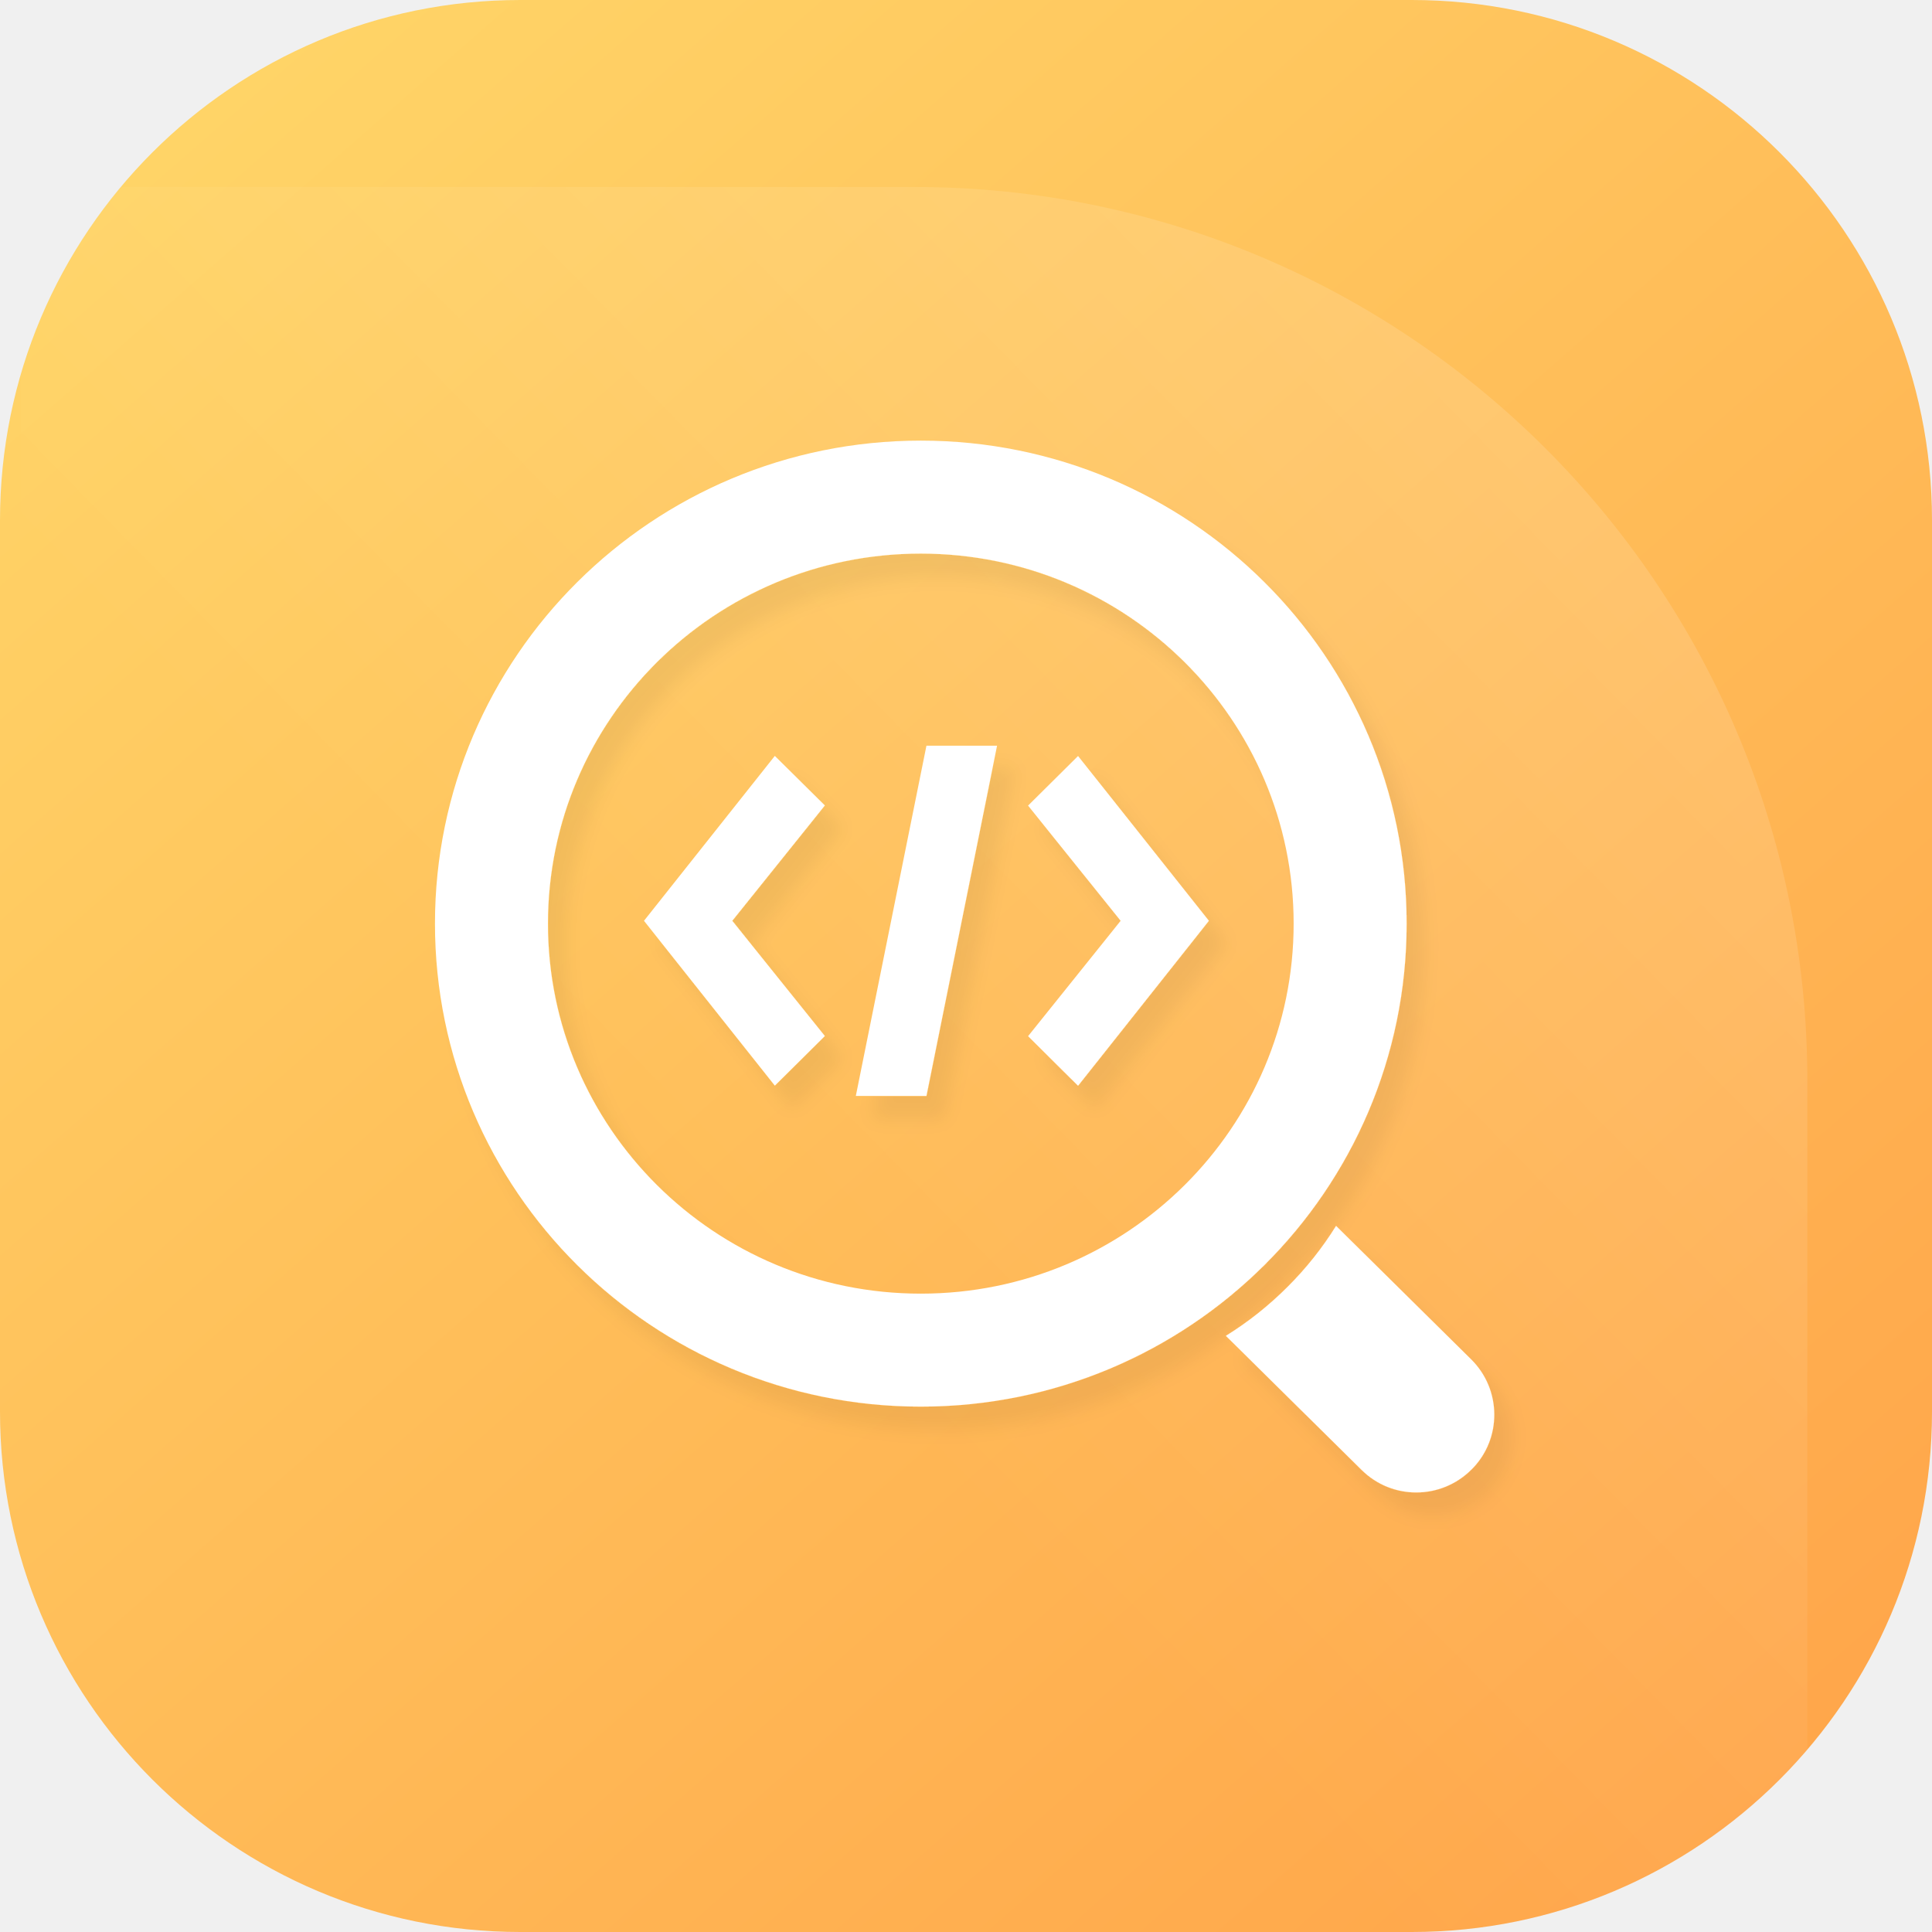
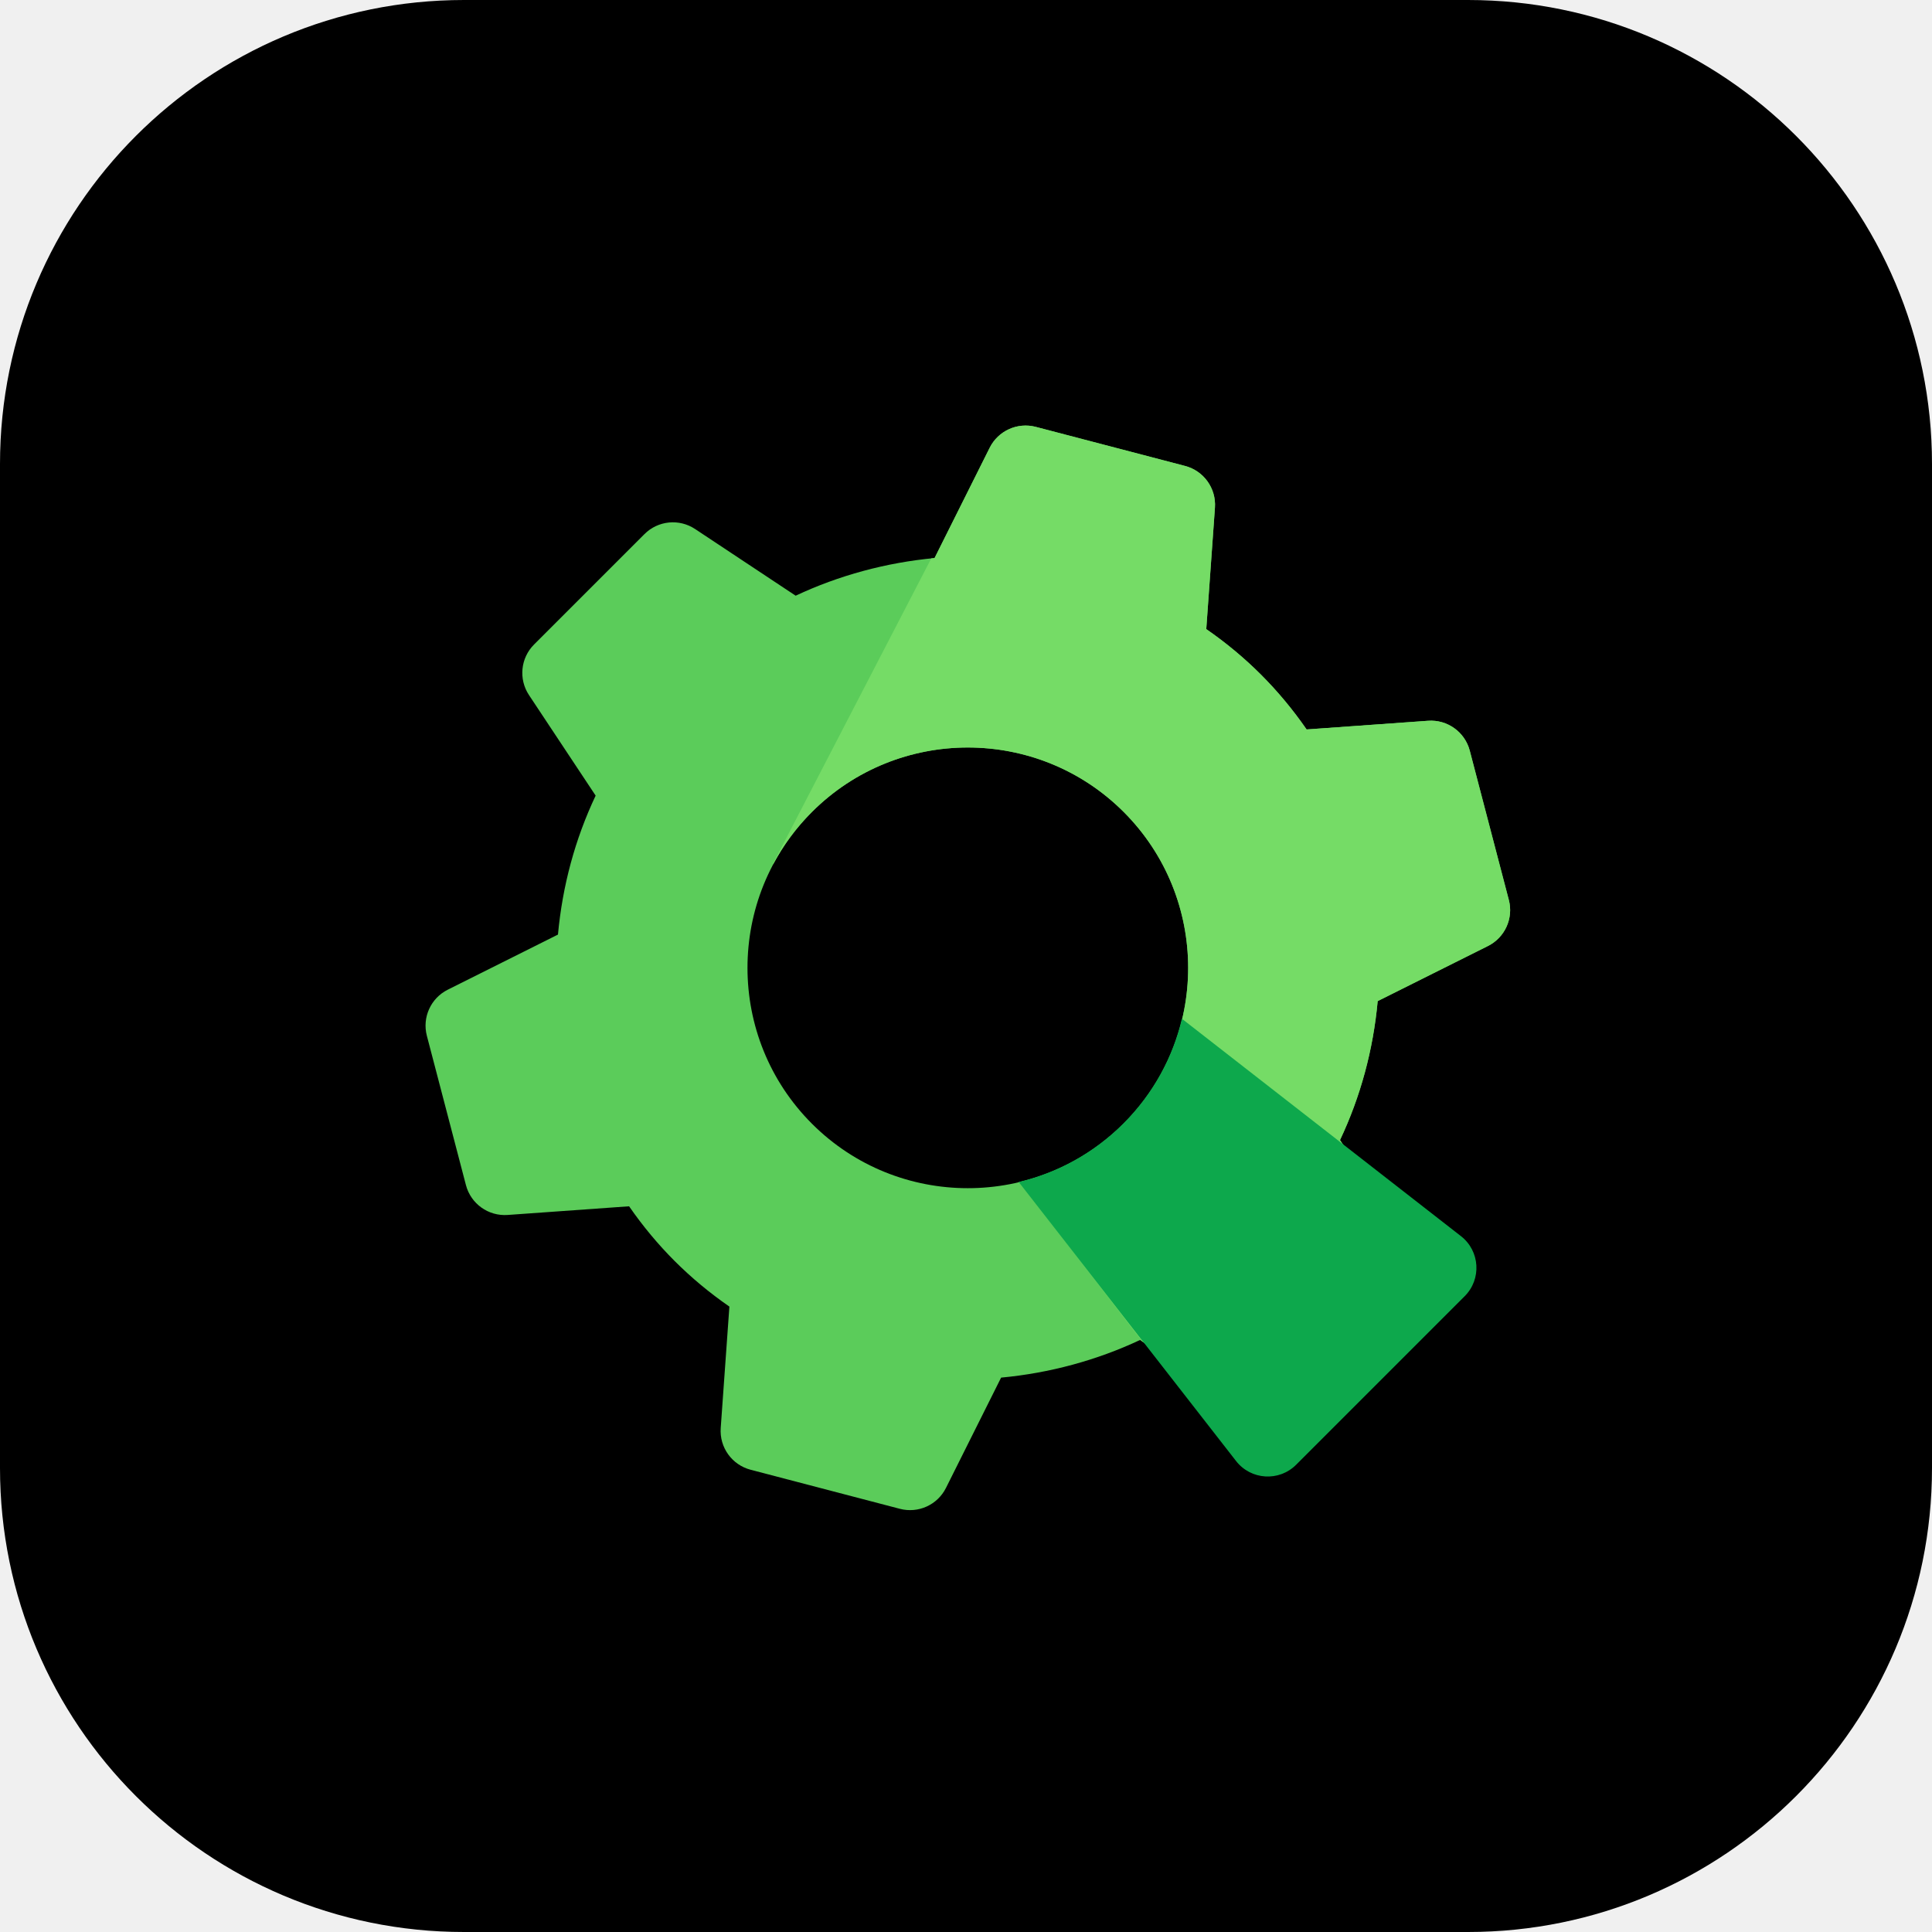
- <svg xmlns="http://www.w3.org/2000/svg" width="40" height="40" viewBox="0 0 40 40" fill="none">
-   <rect width="40" height="40" rx="10.773" fill="url(#paint0_linear_3502_445)" />
-   <mask id="mask0_3502_445" style="maskType:alpha" maskUnits="userSpaceOnUse" x="0" y="0" width="40" height="40">
-     <rect width="40" height="40" rx="10.773" fill="url(#paint1_linear_3502_445)" />
-   </mask>
-   <g mask="url(#mask0_3502_445)">
-     <path d="M37.419 22.366C37.419 12.151 29.139 3.871 18.925 3.871H0.43V40.86H37.419V22.366Z" fill="url(#paint2_linear_3502_445)" />
-   </g>
-   <g filter="url(#filter0_d_3502_445)">
-     <path d="M30.458 28.143L27.662 25.38C27.38 25.833 27.045 26.257 26.657 26.643C26.267 27.034 25.838 27.373 25.38 27.657L28.192 30.435C28.823 31.059 29.836 31.053 30.463 30.427C30.466 30.425 30.468 30.423 30.47 30.421C31.099 29.791 31.091 28.768 30.458 28.143Z" fill="white" />
-     <path d="M27.953 19.123C27.953 23.993 23.98 27.953 19.064 27.953C14.149 27.953 10.175 23.993 10.175 19.123C10.175 14.252 14.149 10.292 19.064 10.292C23.98 10.292 27.953 14.252 27.953 19.123Z" stroke="white" stroke-width="2.339" />
-     <path d="M22.32 15.652L21.285 16.679L23.202 19.064L21.285 21.453L22.32 22.48L25.029 19.064L22.32 15.652ZM17.078 16.676L16.042 15.65L13.333 19.064L16.042 22.477L17.078 21.45L15.161 19.064L17.078 16.676ZM17.719 22.69H19.181L20.643 15.439H19.181L17.719 22.69Z" fill="white" />
+ <svg xmlns="http://www.w3.org/2000/svg" width="458" height="458" viewBox="0 0 458 458" fill="none">
+   <rect width="458" height="458" rx="110" fill="black" />
+   <g clip-path="url(#clip0_318_35472)">
+     <path fill-rule="evenodd" clip-rule="evenodd" d="M298.937 159.935C295.031 156.029 290.681 152.397 285.962 149.135L288.017 120.342C288.343 115.771 285.366 111.616 280.933 110.456L245.543 101.194C241.188 100.054 236.631 102.121 234.619 106.147L221.549 132.295C210.093 133.362 198.86 136.402 188.619 141.216L164.773 125.405C160.999 122.903 155.985 123.406 152.783 126.608L126.605 152.785C123.403 155.987 122.9 161.001 125.402 164.775L141.204 188.61C136.316 198.946 133.338 209.99 132.272 221.551L106.142 234.62C102.117 236.633 100.052 241.189 101.192 245.543L110.454 280.935C111.614 285.368 115.769 288.345 120.34 288.019L149.133 285.964C152.395 290.683 156.027 295.033 159.933 298.939C163.84 302.846 168.19 306.477 172.909 309.74L170.853 338.533C170.527 343.104 173.504 347.259 177.938 348.419L213.328 357.681C217.682 358.82 222.239 356.754 224.252 352.728L237.322 326.579C248.777 325.513 260.011 322.473 270.252 317.658L294.097 333.469C297.871 335.972 302.886 335.469 306.088 332.267L332.265 306.09C335.467 302.888 335.97 297.874 333.468 294.099L317.666 270.264C322.544 259.939 325.532 248.885 326.598 237.324L352.735 224.264C356.762 222.252 358.828 217.694 357.689 213.339L348.427 177.951C347.267 173.517 343.112 170.54 338.541 170.866L309.748 172.922C306.475 168.192 302.844 163.842 298.937 159.935ZM266.387 266.39C246.011 286.766 212.859 286.766 192.483 266.39C172.106 246.013 172.106 212.862 192.483 192.485C212.859 172.109 246.011 172.109 266.387 192.485C286.764 212.862 286.764 246.013 266.387 266.39Z" fill="#5BCC5A" />
+     <path d="M285.956 149.135C290.675 152.397 295.025 156.029 298.931 159.935C302.837 163.842 306.469 168.192 309.742 172.922L338.535 170.866C343.106 170.54 347.261 173.517 348.421 177.951L357.683 213.339C358.822 217.694 356.756 222.252 352.729 224.264L326.592 237.324C325.526 248.885 322.538 259.939 317.66 270.264L333.462 294.099C335.964 297.874 335.461 302.888 332.259 306.09L306.082 332.267C302.88 335.469 297.865 335.972 294.091 333.469L270.803 318.028L241.648 280.235C250.718 278.069 259.318 273.453 266.381 266.39C286.758 246.013 286.758 212.862 266.381 192.485C246.005 172.109 212.853 172.109 192.477 192.485C188.729 196.233 185.671 200.413 183.302 204.866L183.237 204.783L220.765 132.371C221.024 132.345 221.283 132.319 221.543 132.295L234.613 106.147C236.625 102.121 241.182 100.054 245.537 101.194L280.927 110.456C285.36 111.616 288.337 115.771 288.011 120.342L285.956 149.135Z" fill="#75DC66" />
+     <path d="M241.491 280.2L293.024 346.353C296.541 350.868 303.217 351.281 307.264 347.234L347.217 307.28C351.264 303.234 350.851 296.558 346.336 293.041L280.181 241.505C278.028 250.602 273.404 259.233 266.308 266.329C259.214 273.423 250.585 278.047 241.491 280.2Z" fill="#0DA84C" />
  </g>
  <defs>
-     <filter id="filter0_d_3502_445" x="9.006" y="9.123" width="22.633" height="22.596" filterUnits="userSpaceOnUse" color-interpolation-filters="sRGB">
-       <feFlood flood-opacity="0" result="BackgroundImageFix" />
-       <feColorMatrix in="SourceAlpha" type="matrix" values="0 0 0 0 0 0 0 0 0 0 0 0 0 0 0 0 0 0 127 0" result="hardAlpha" />
-       <feOffset dx="0.351" dy="0.468" />
-       <feGaussianBlur stdDeviation="0.175" />
-       <feComposite in2="hardAlpha" operator="out" />
-       <feColorMatrix type="matrix" values="0 0 0 0 0 0 0 0 0 0 0 0 0 0 0 0 0 0 0.05 0" />
-       <feBlend mode="normal" in2="BackgroundImageFix" result="effect1_dropShadow_3502_445" />
-       <feBlend mode="normal" in="SourceGraphic" in2="effect1_dropShadow_3502_445" result="shape" />
-     </filter>
-     <linearGradient id="paint0_linear_3502_445" x1="-15.876" y1="-21.829" x2="54.282" y2="58.309" gradientUnits="userSpaceOnUse">
-       <stop stop-color="#FFF27A" />
-       <stop offset="0.823" stop-color="#FF9E45" />
-     </linearGradient>
-     <linearGradient id="paint1_linear_3502_445" x1="-2.802" y1="-2.276" x2="37.239" y2="61.111" gradientUnits="userSpaceOnUse">
-       <stop offset="1" stop-color="#FFD55C" />
-     </linearGradient>
-     <linearGradient id="paint2_linear_3502_445" x1="32.249" y1="9.638" x2="0.43" y2="40.86" gradientUnits="userSpaceOnUse">
-       <stop stop-color="white" stop-opacity="0.16" />
-       <stop offset="0.531" stop-color="white" stop-opacity="0" />
-     </linearGradient>
+     <clipPath id="clip0_318_35472">
+       <rect width="258" height="258" fill="white" transform="translate(100 100)" />
+     </clipPath>
  </defs>
</svg>
